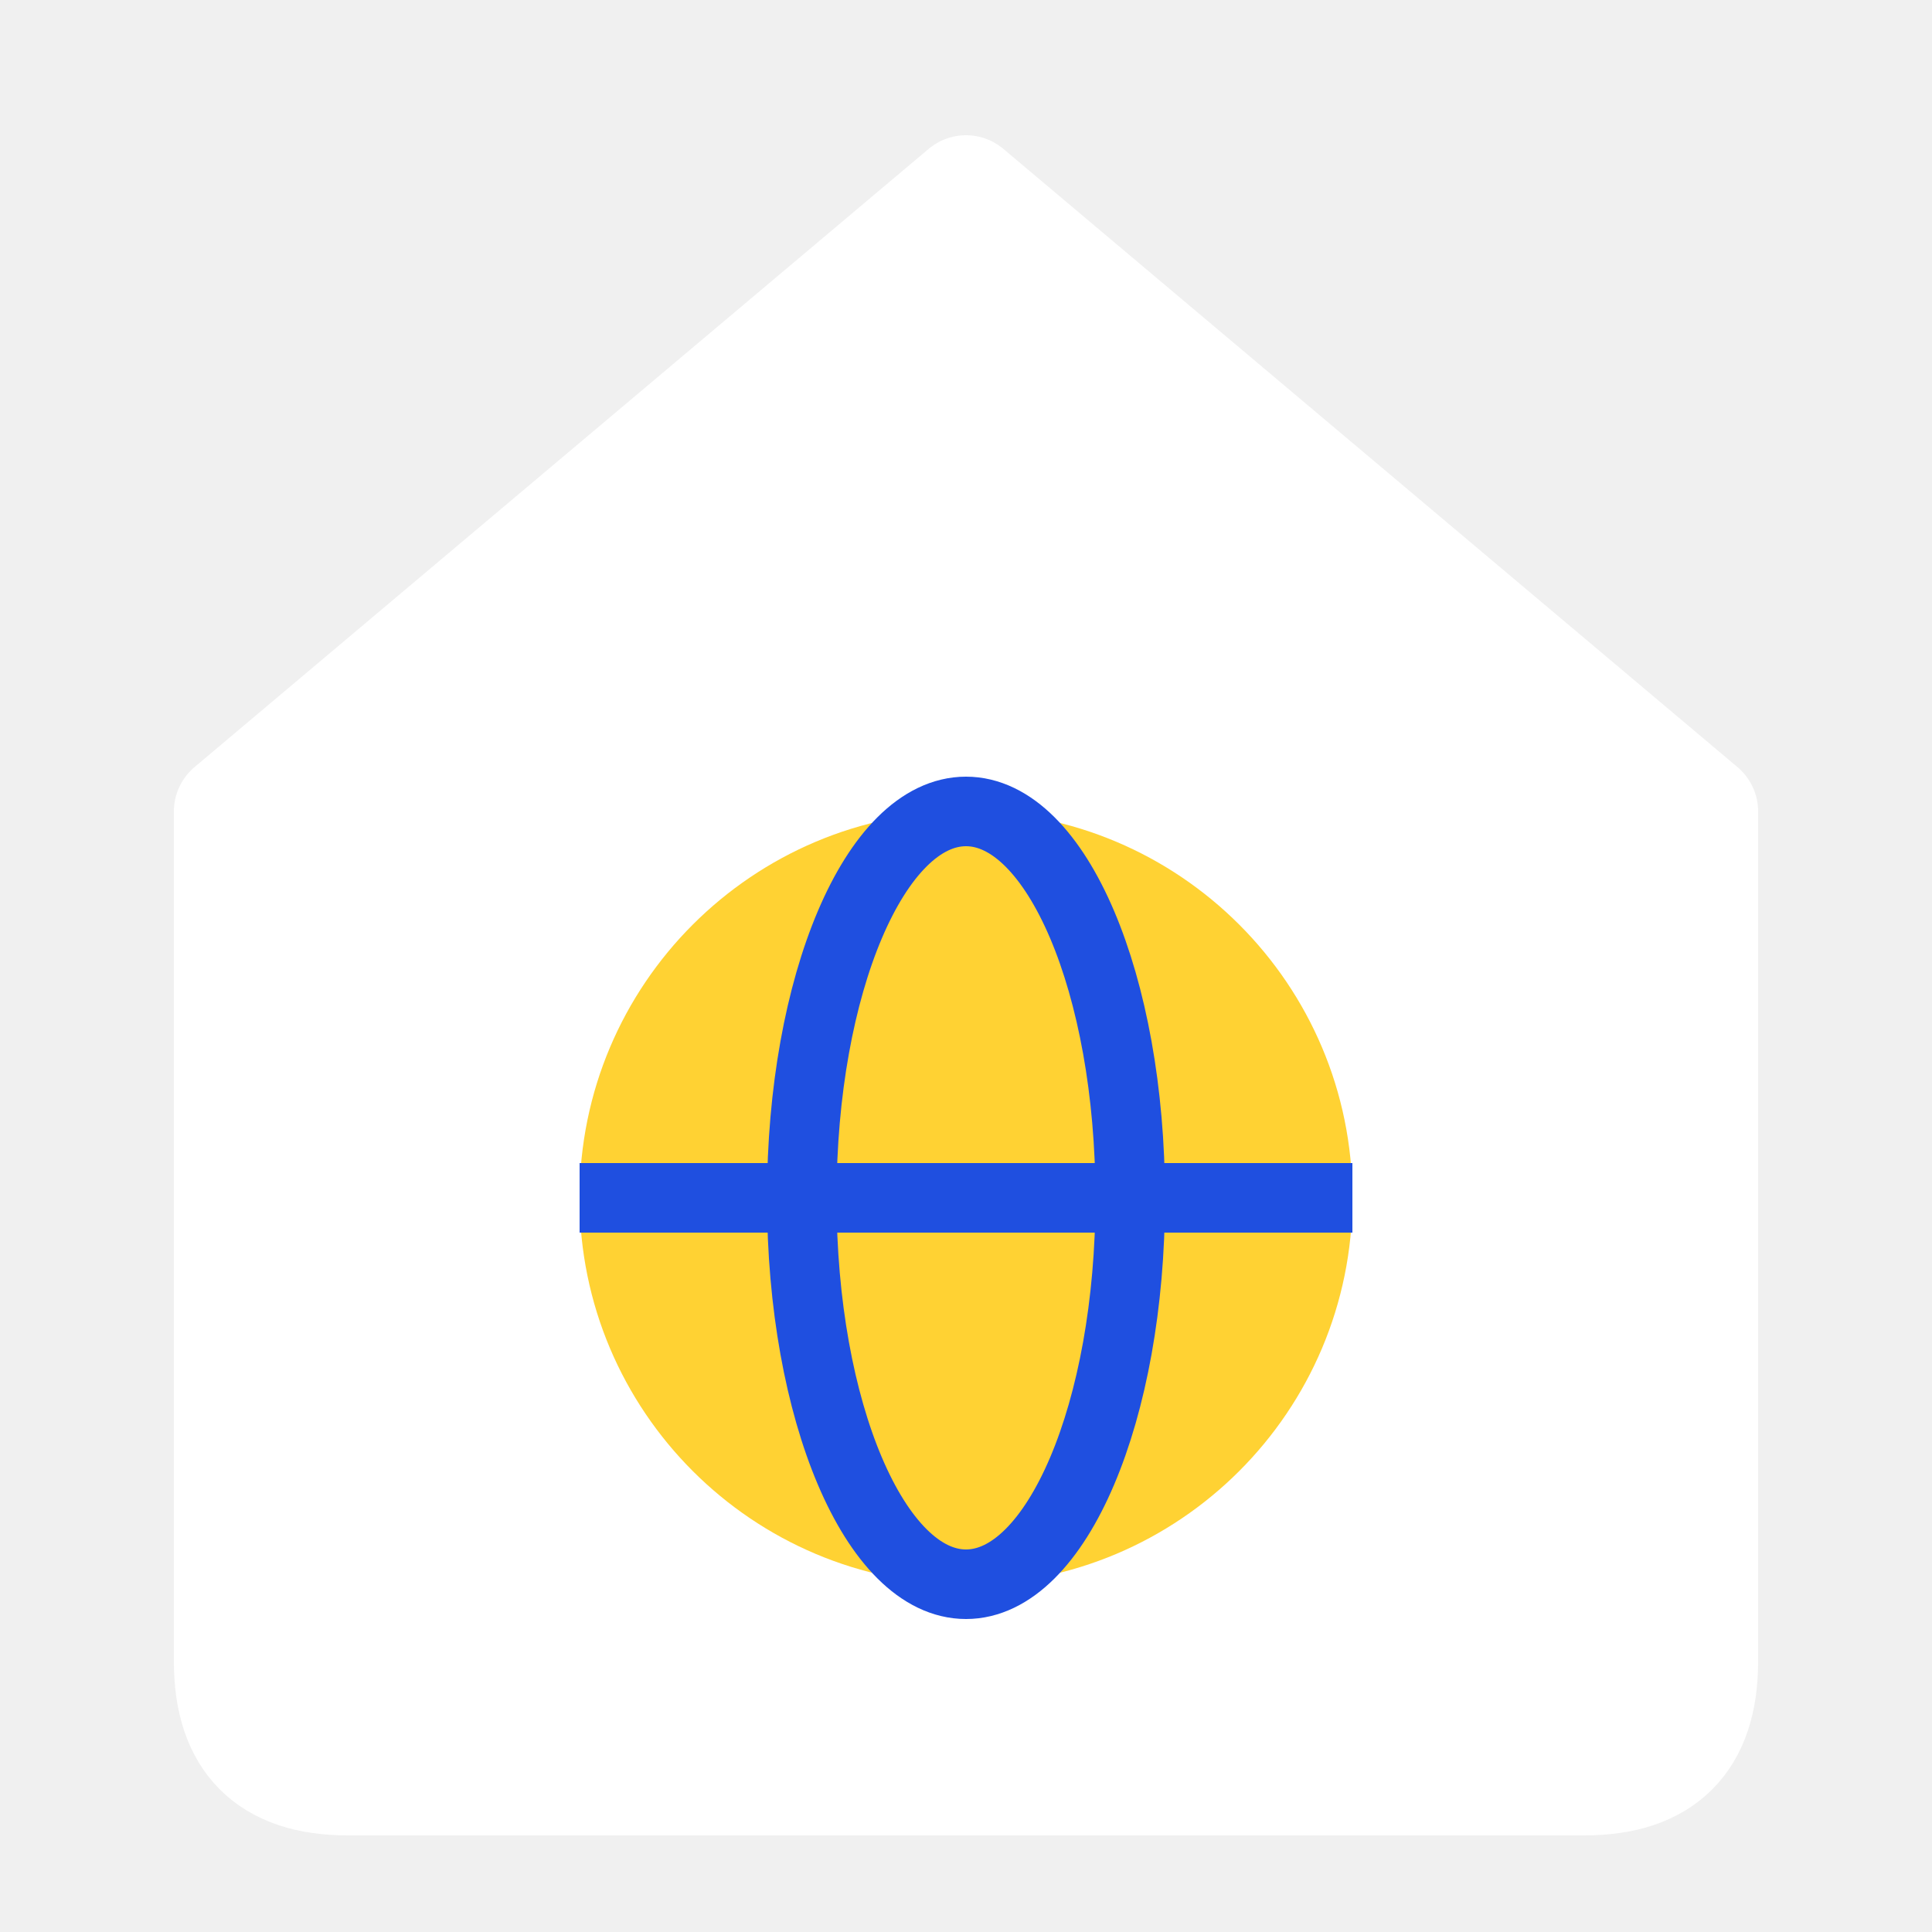
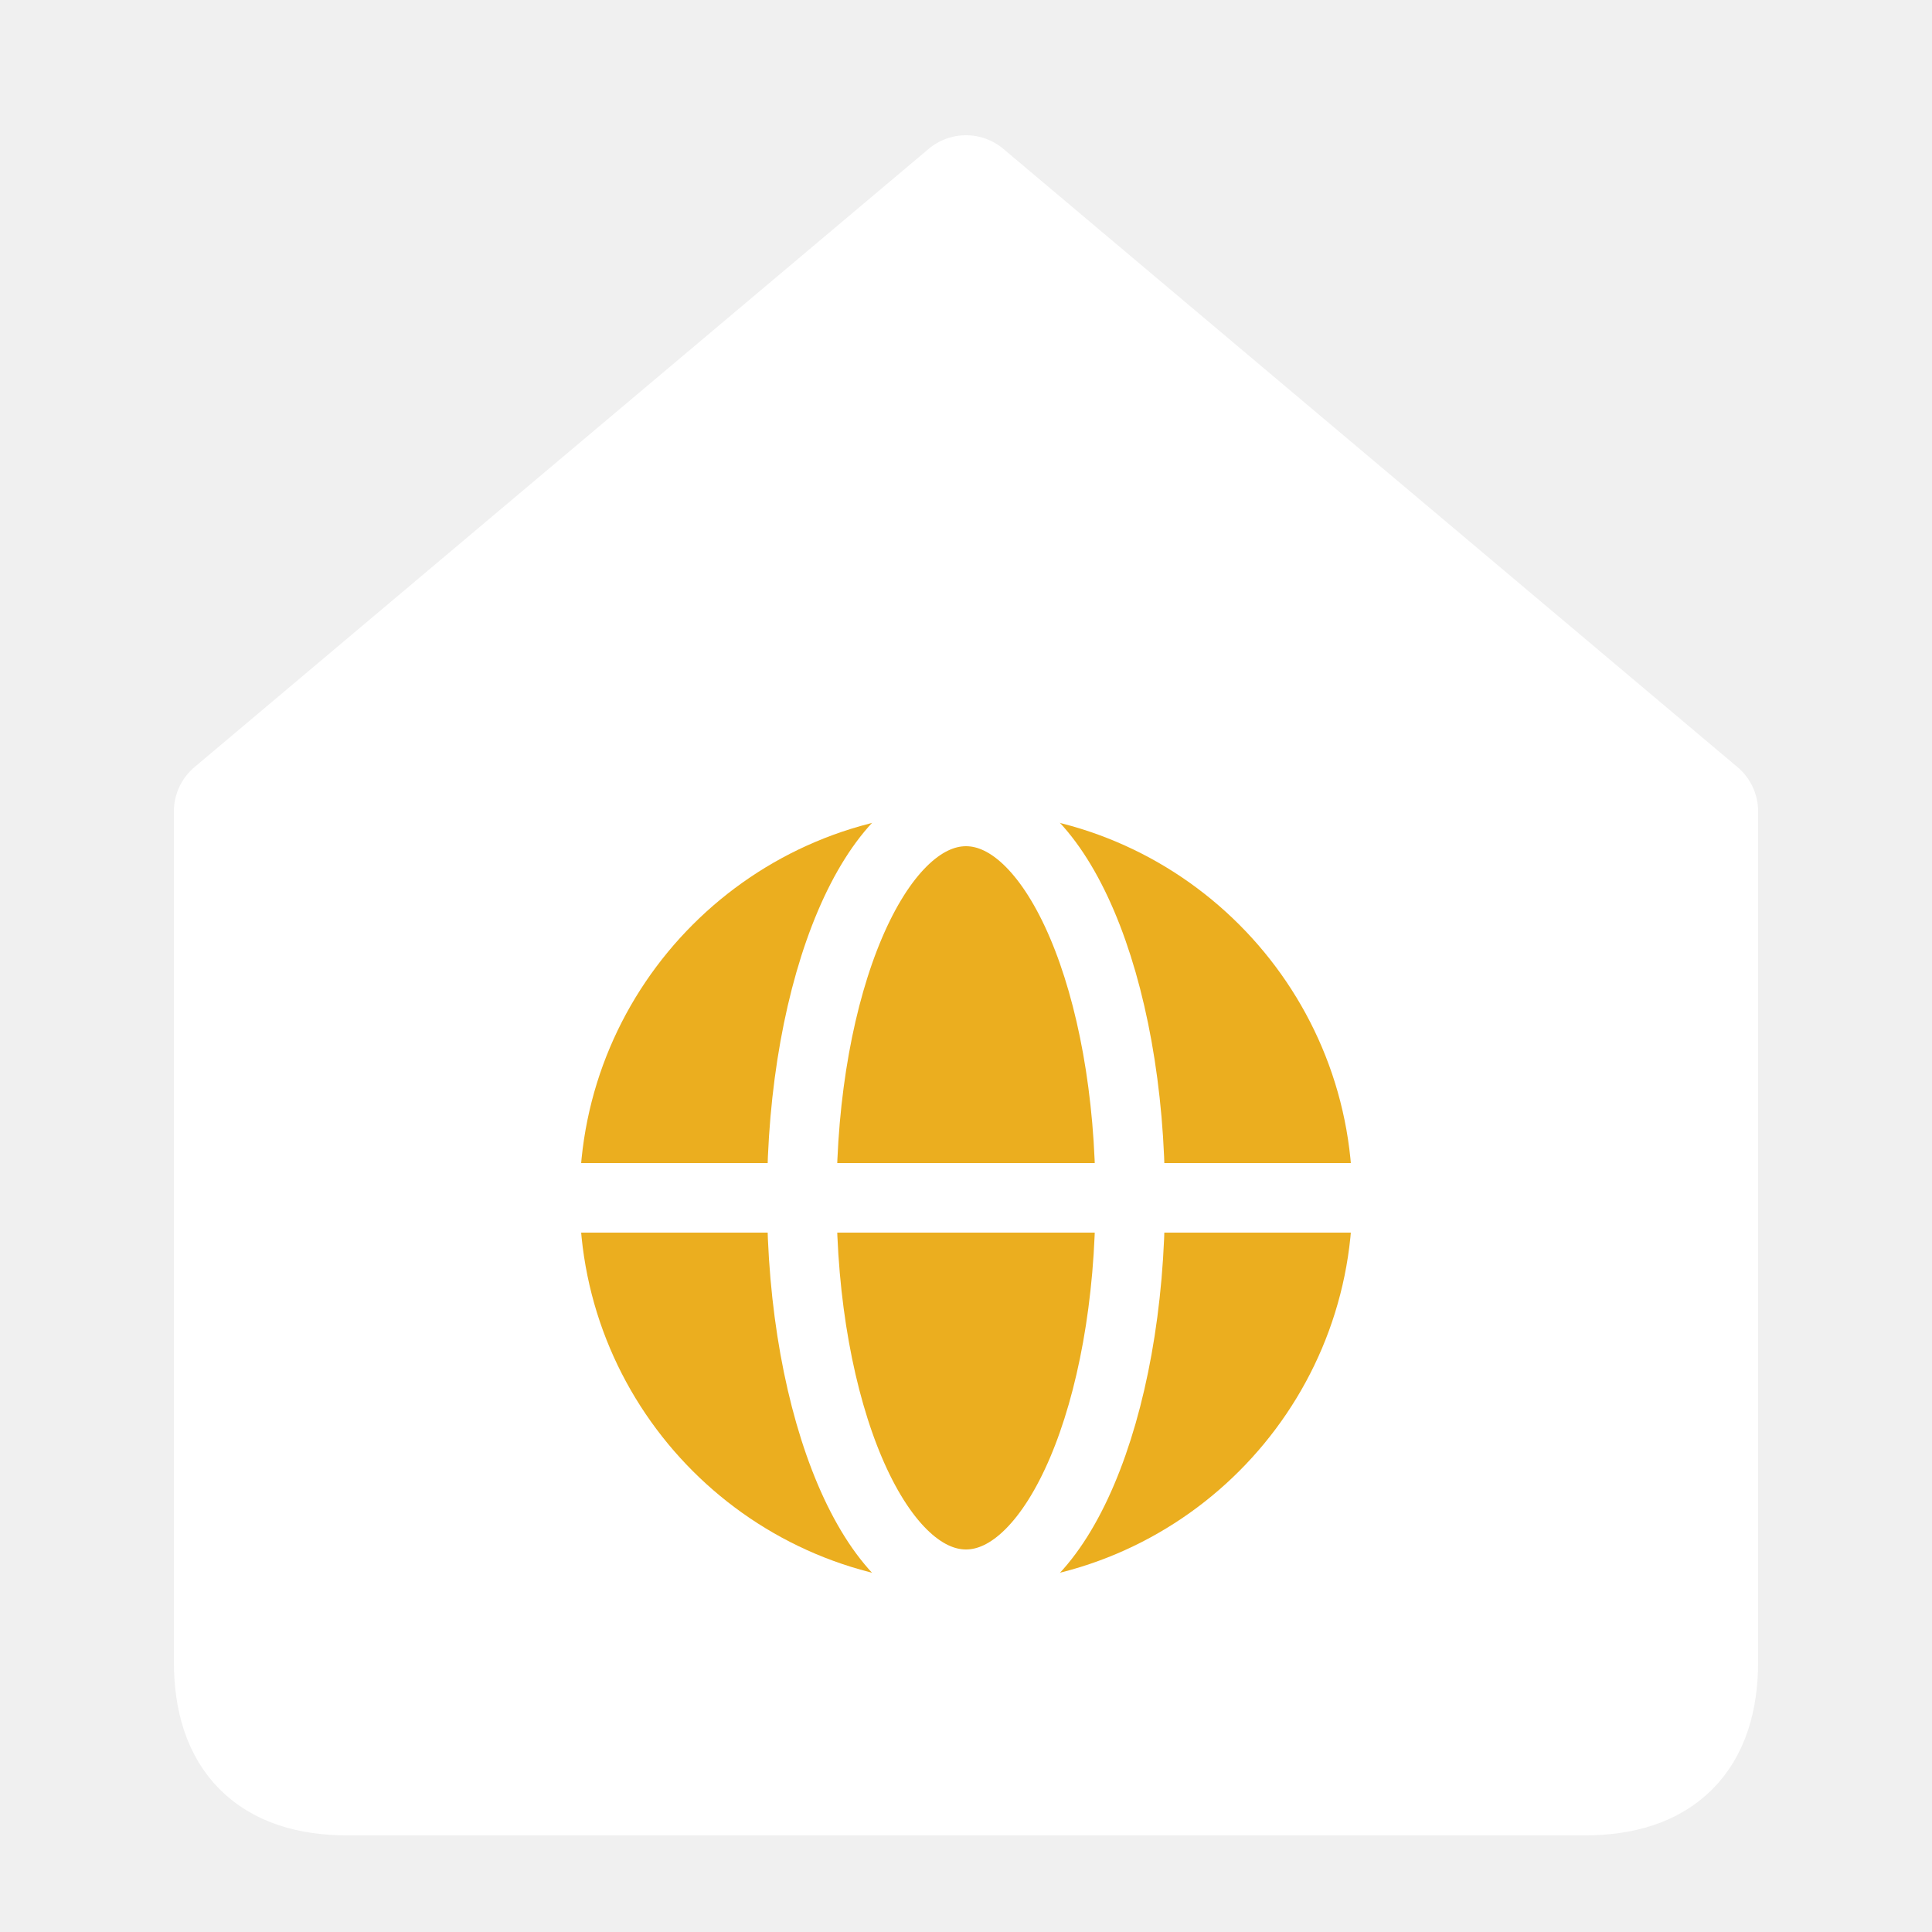
<svg xmlns="http://www.w3.org/2000/svg" viewBox="0 0 100 100">
  <path d="M50 10 L88 42 L88 86 Q88 92 82 92 L18 92 Q12 92 12 86 L12 42 Z" fill="#FFFFFF" stroke="#FFFFFF" stroke-width="6" stroke-linejoin="round" />
-   <circle cx="50" cy="62" r="20" fill="#FFD233" />
-   <ellipse cx="50" cy="62" rx="8.5" ry="20" fill="none" stroke="#1F4FE0" stroke-width="3.6" />
-   <line x1="30" y1="62" x2="70" y2="62" stroke="#1F4FE0" stroke-width="3.6" />
+   <circle cx="50" cy="62" r="20" fill="#EBAE1F" />
+   <ellipse cx="50" cy="62" rx="8.5" ry="20" fill="none" stroke="#FFFFFF" stroke-width="3.6" />
+   <line x1="30" y1="62" x2="70" y2="62" stroke="#FFFFFF" stroke-width="3.6" />
</svg>
